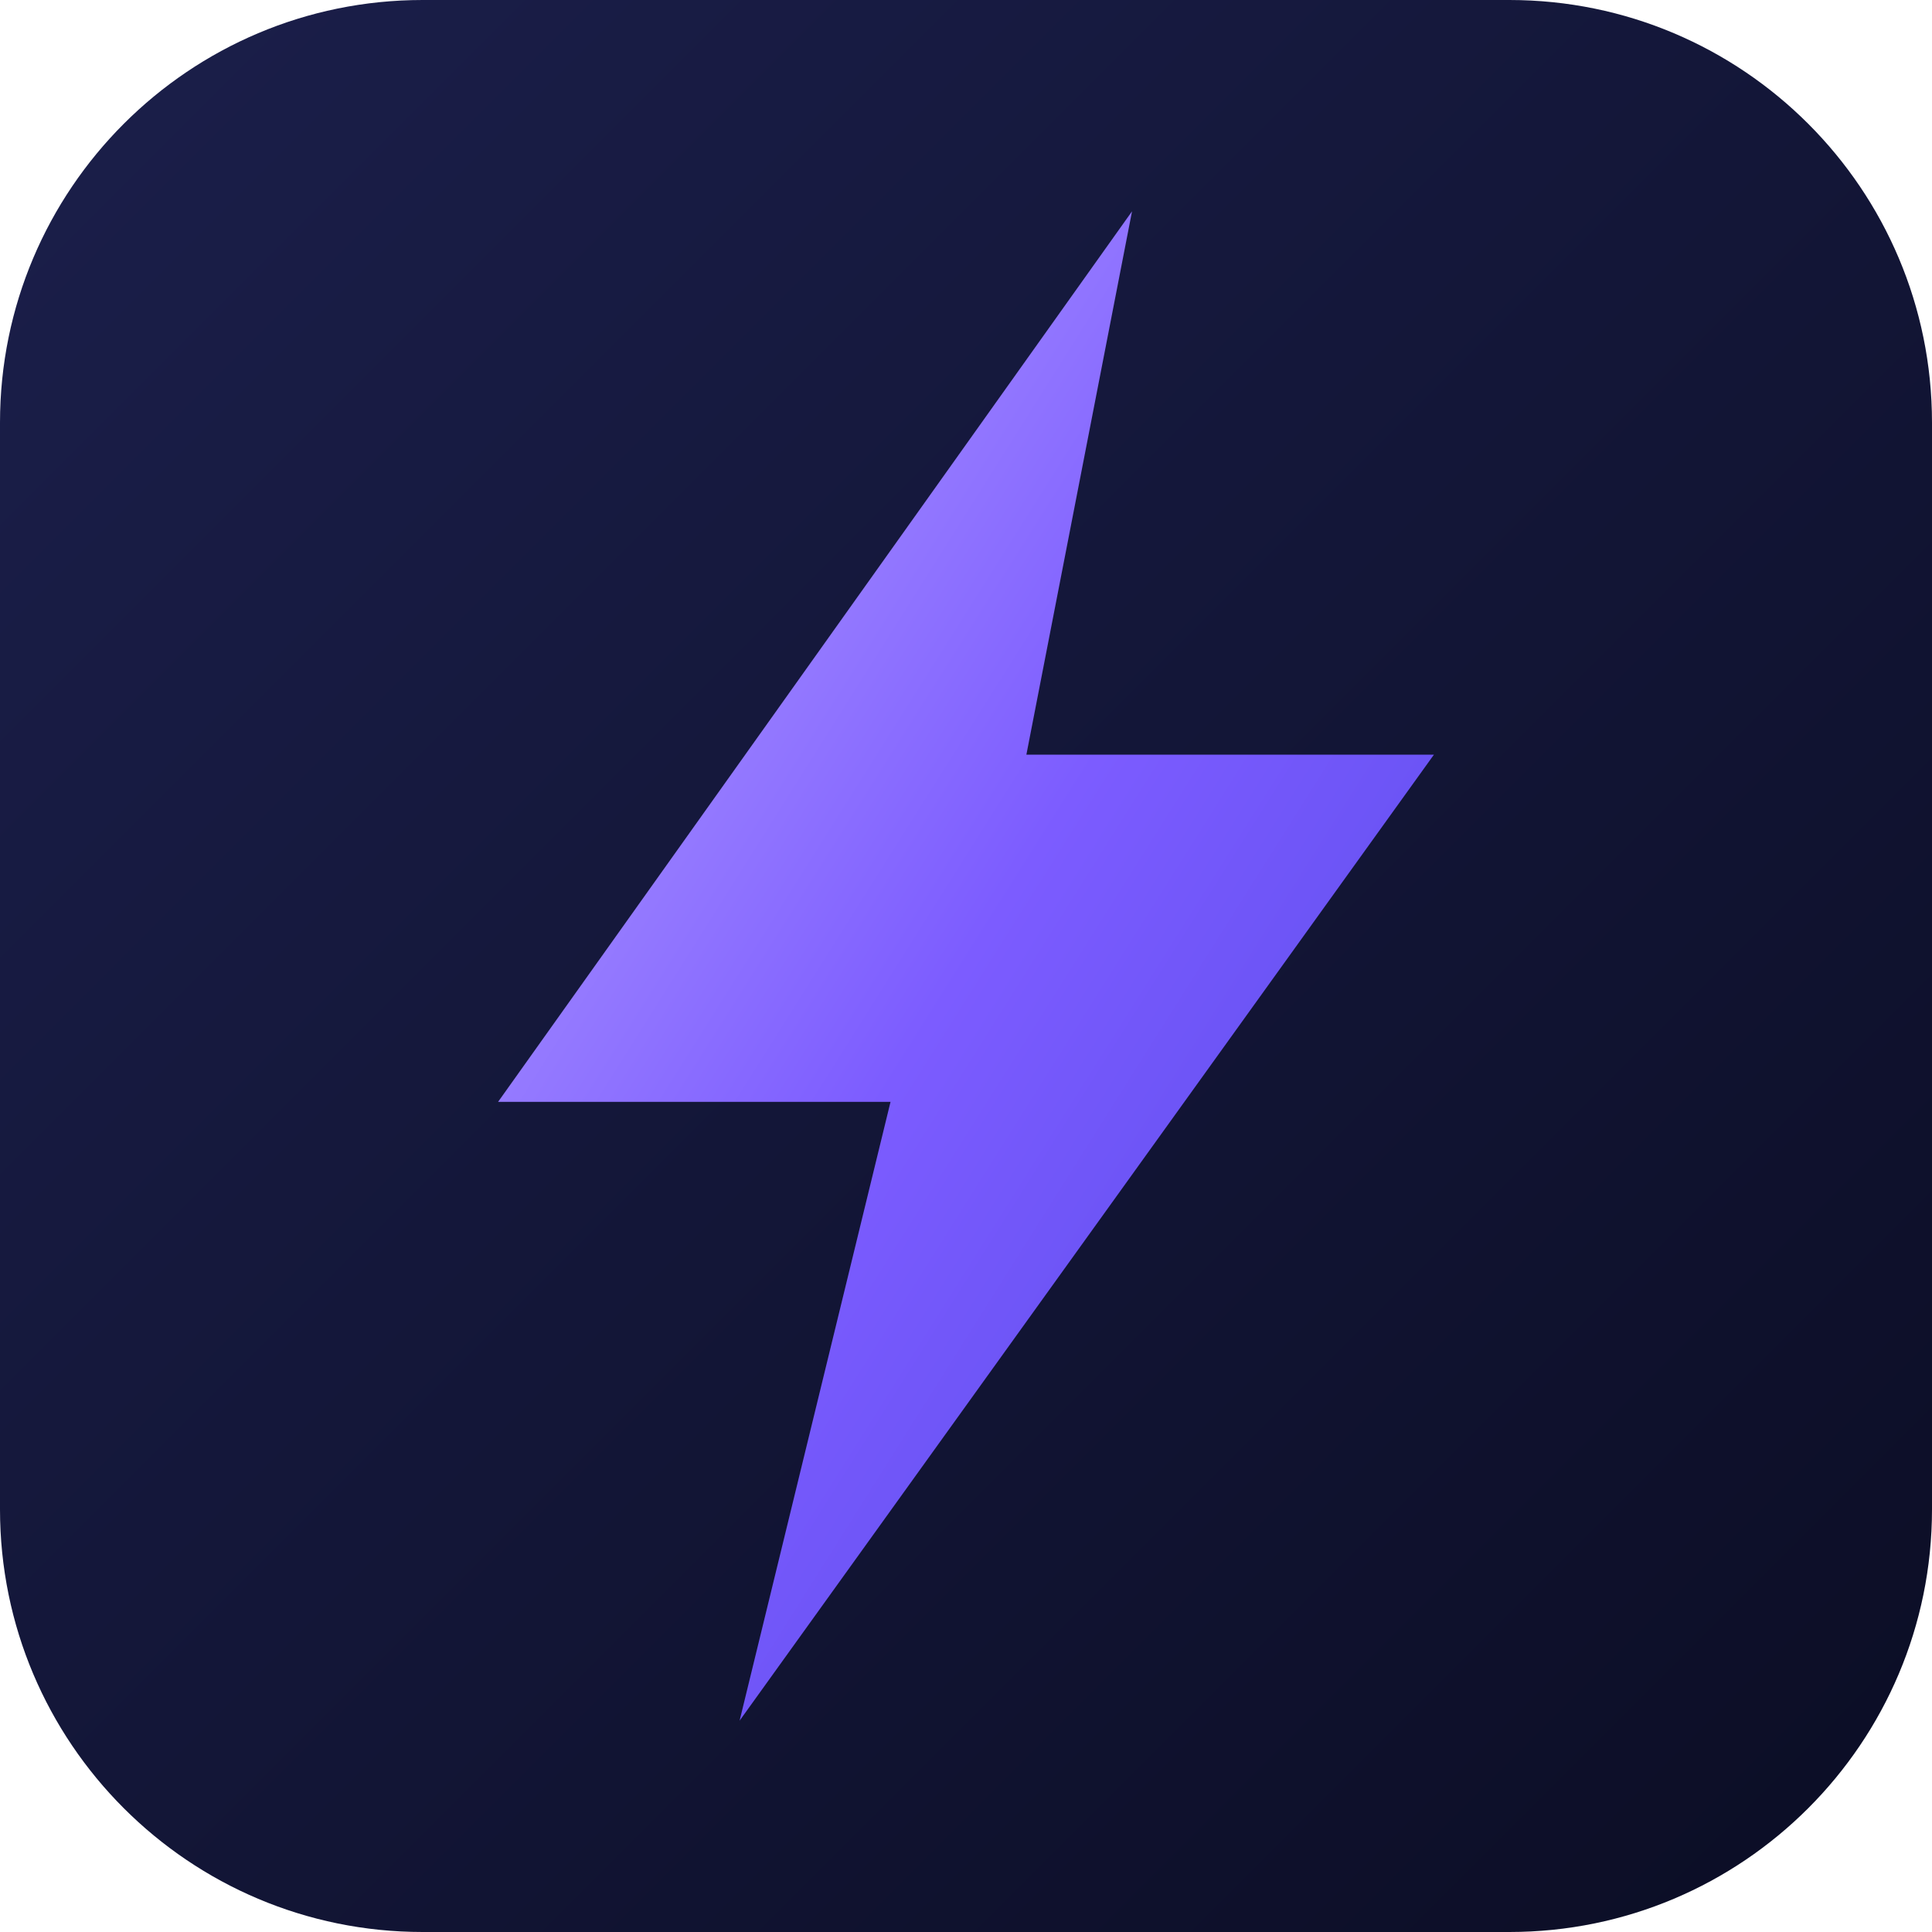
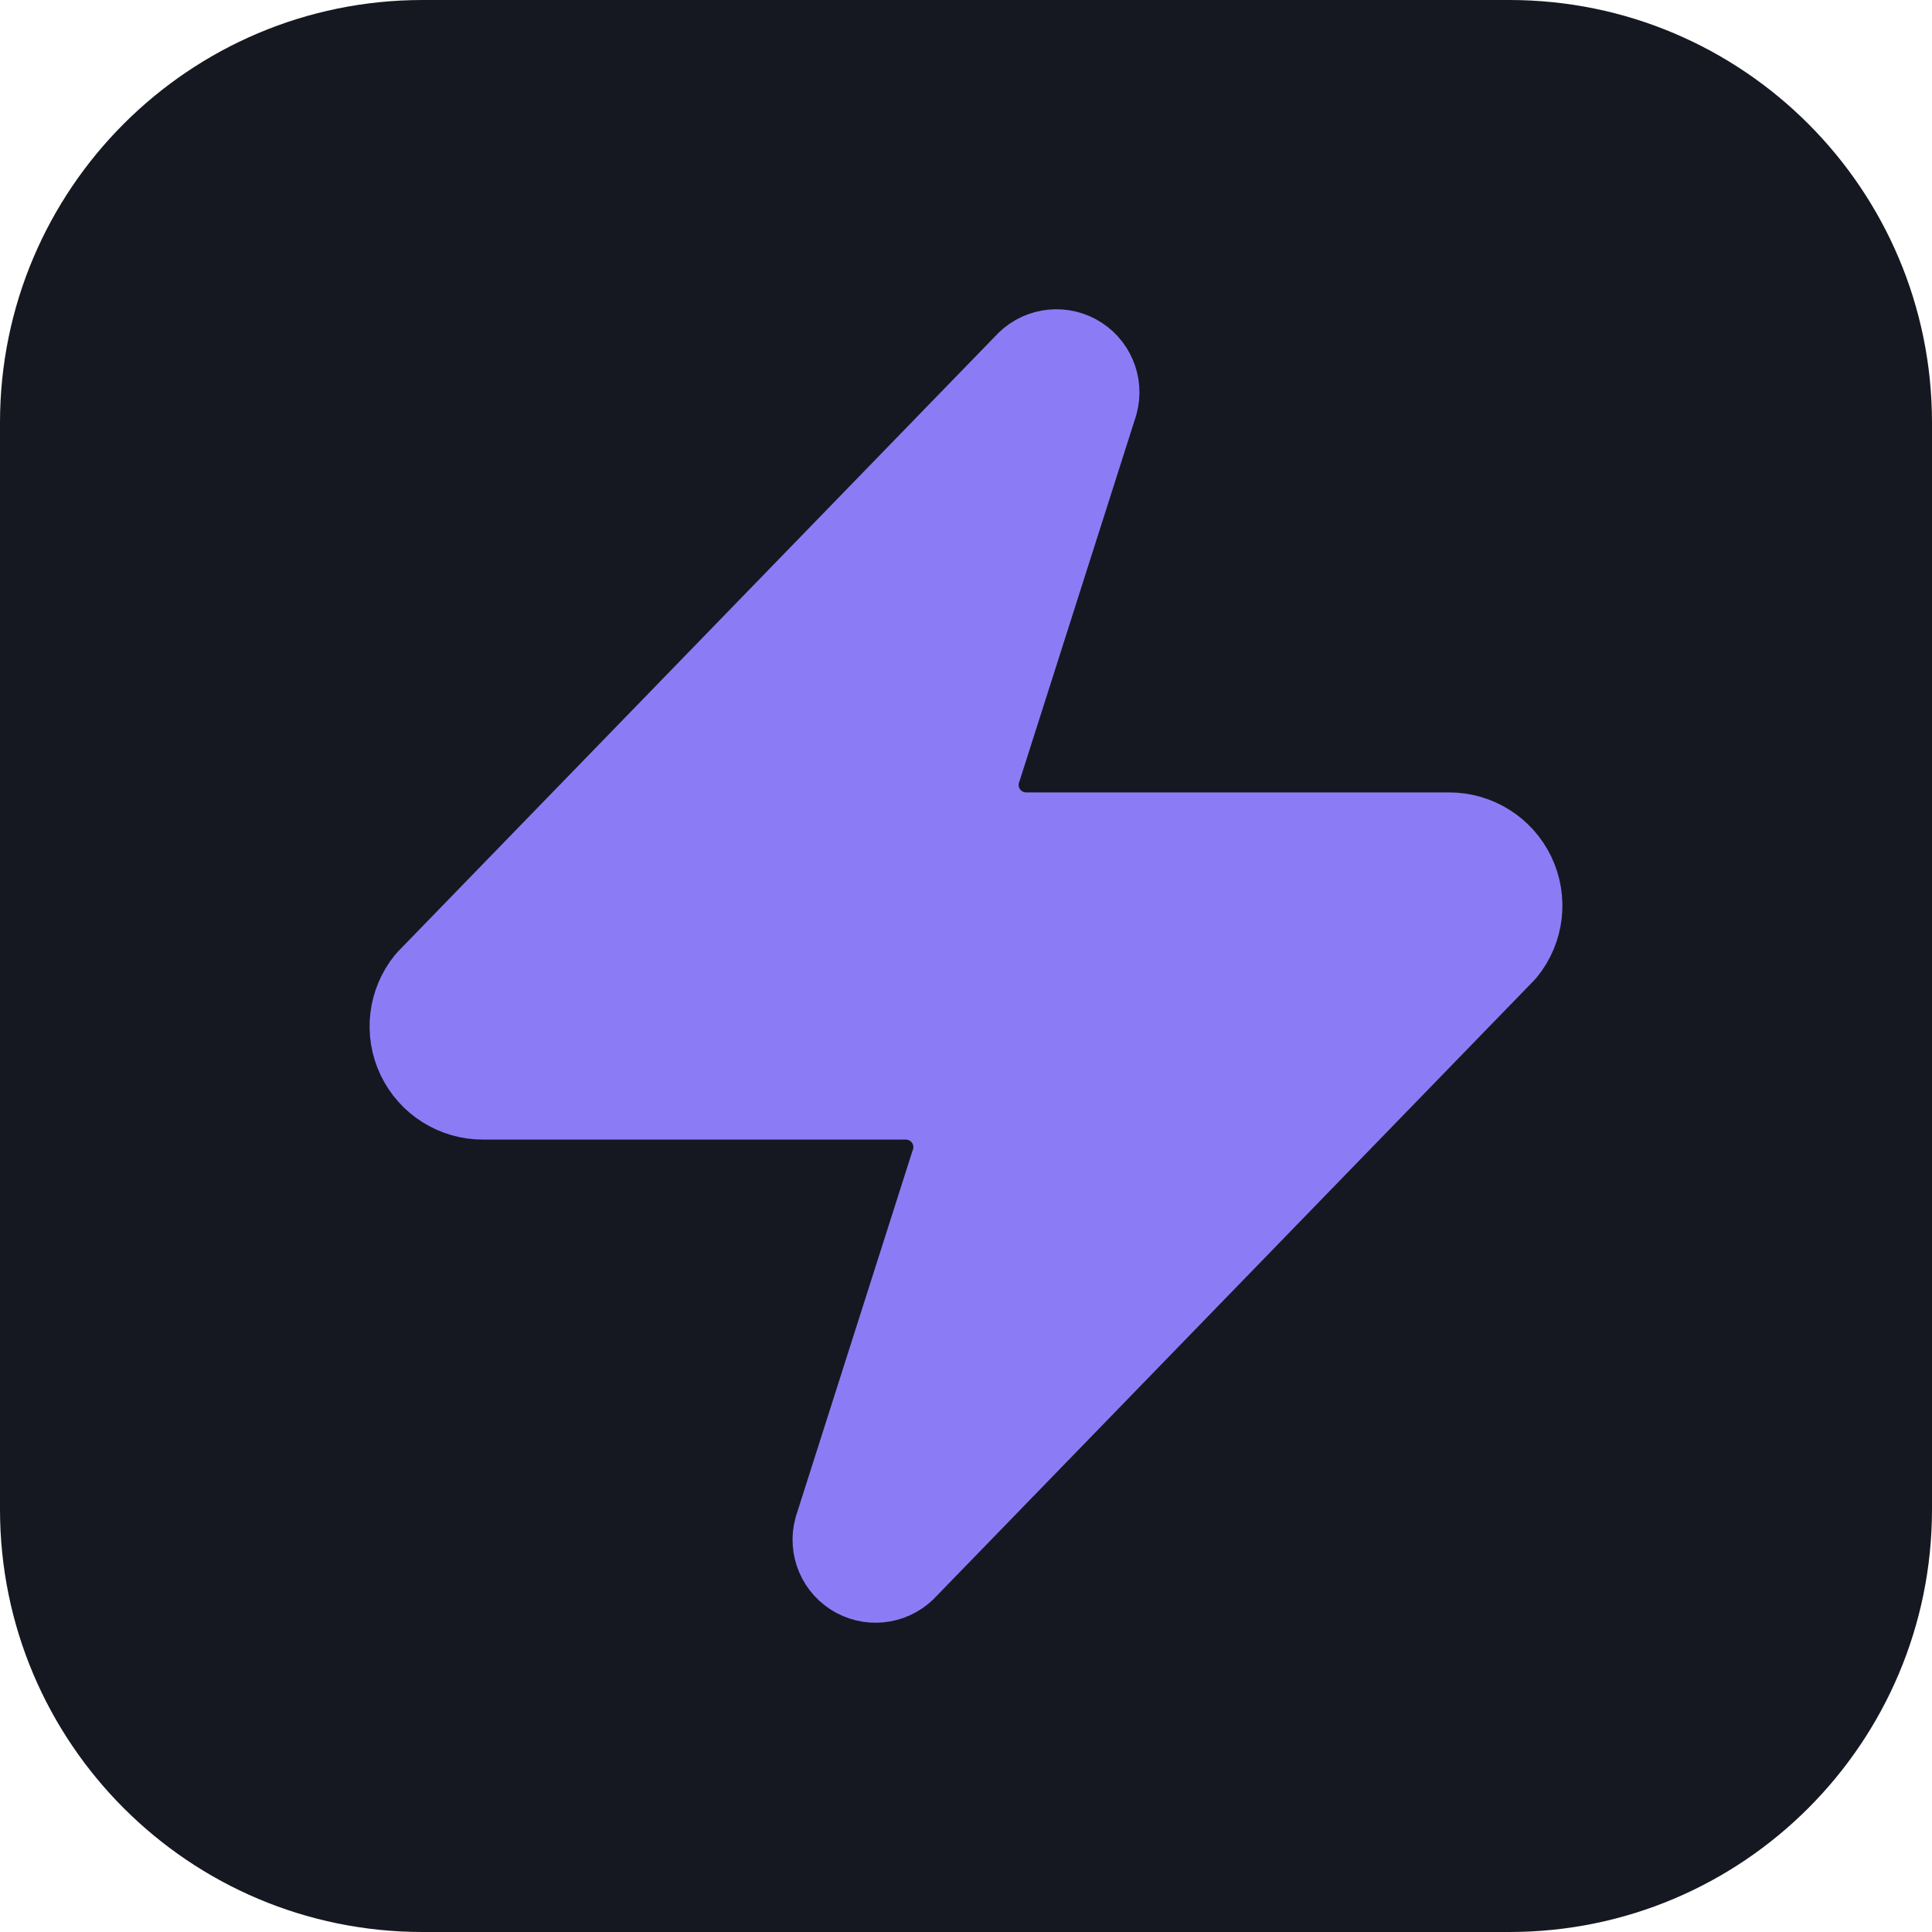
<svg xmlns="http://www.w3.org/2000/svg" viewBox="0 0 512 512">
-   <defs>
-     <linearGradient id="fondo" x1="0" y1="0" x2="1" y2="1">
-       <stop offset="0" stop-color="#1b1f4b" />
-       <stop offset="1" stop-color="#0b0d24" />
-     </linearGradient>
-     <linearGradient id="rayo" x1="0" y1="0" x2="1" y2="1">
-       <stop offset="0" stop-color="#b9a6ff" />
-       <stop offset="0.5" stop-color="#7c5cff" />
-       <stop offset="1" stop-color="#4f46e5" />
-     </linearGradient>
-   </defs>
-   <rect width="512" height="512" rx="112" fill="url(#fondo)" />
-   <path d="M300 56 L132 292 H236 L196 456 L380 200 H272 Z" fill="url(#rayo)" />
+   <rect width="512" height="512" rx="112" fill="#161821" />
+   <g transform="translate(64 64) scale(16)" fill="#8B7CF6" stroke="#8B7CF6" stroke-width="1.75" stroke-linejoin="round">
+     <path d="M4 14a1 1 0 0 1-.78-1.63l9.9-10.2a.5.5 0 0 1 .86.46l-1.92 6.02A1 1 0 0 0 13 10h7a1 1 0 0 1 .78 1.63l-9.9 10.2a.5.5 0 0 1-.86-.46l1.92-6.02A1 1 0 0 0 11 14z" />
+   </g>
</svg>
